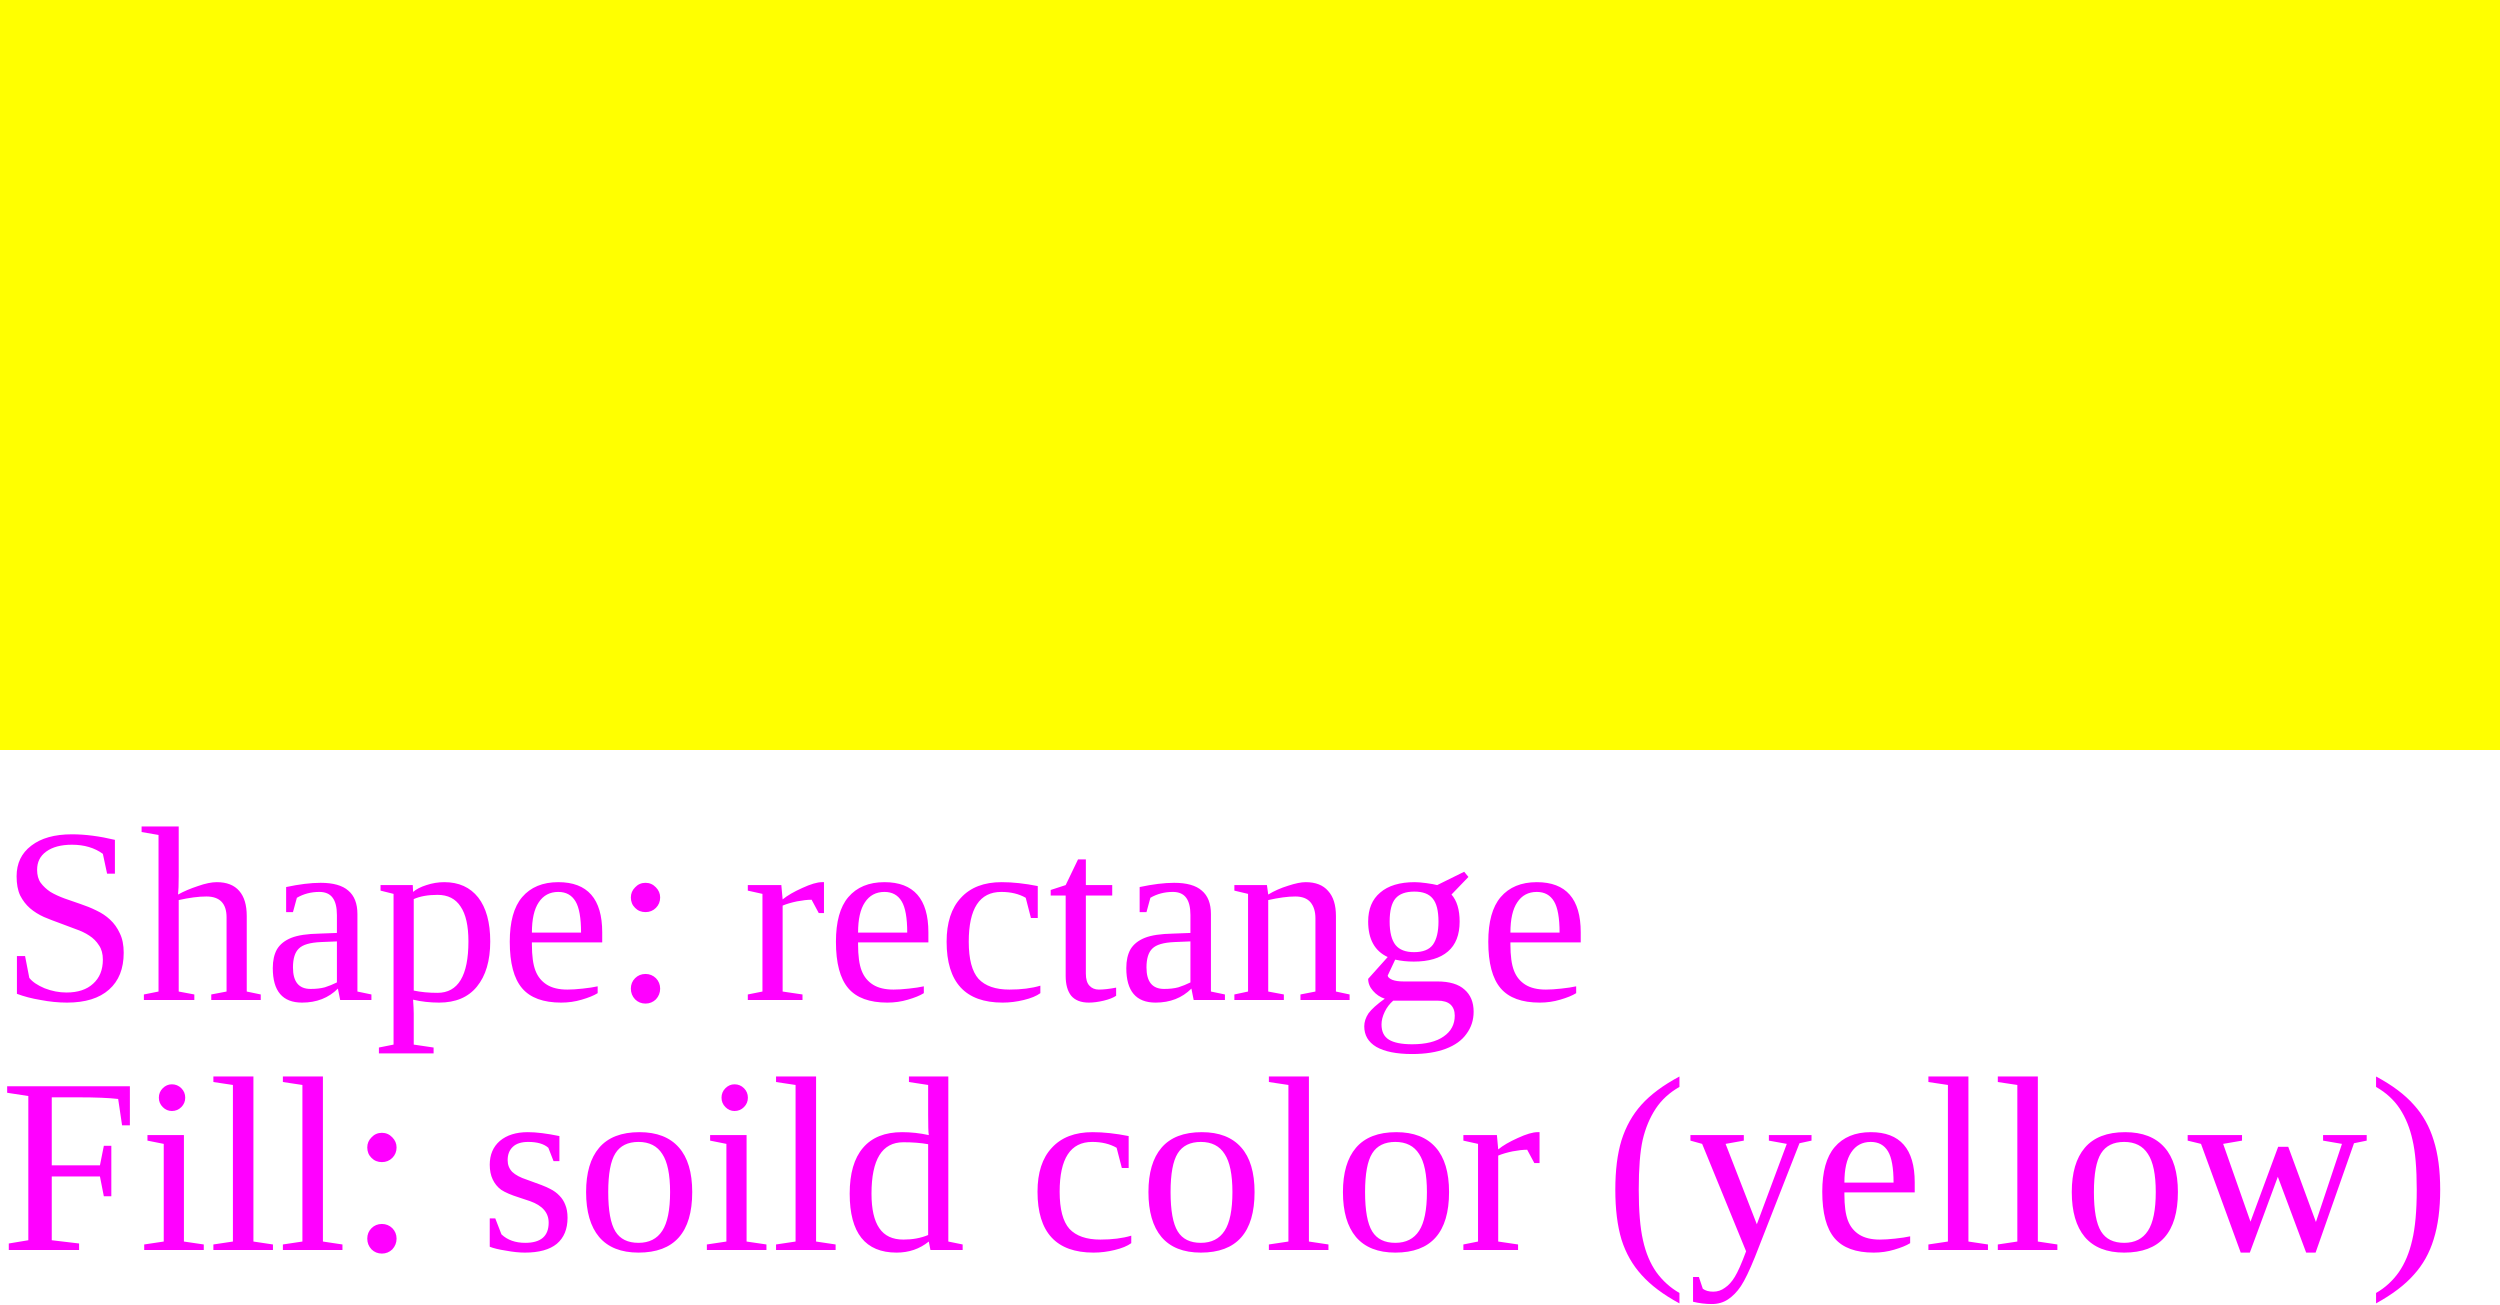
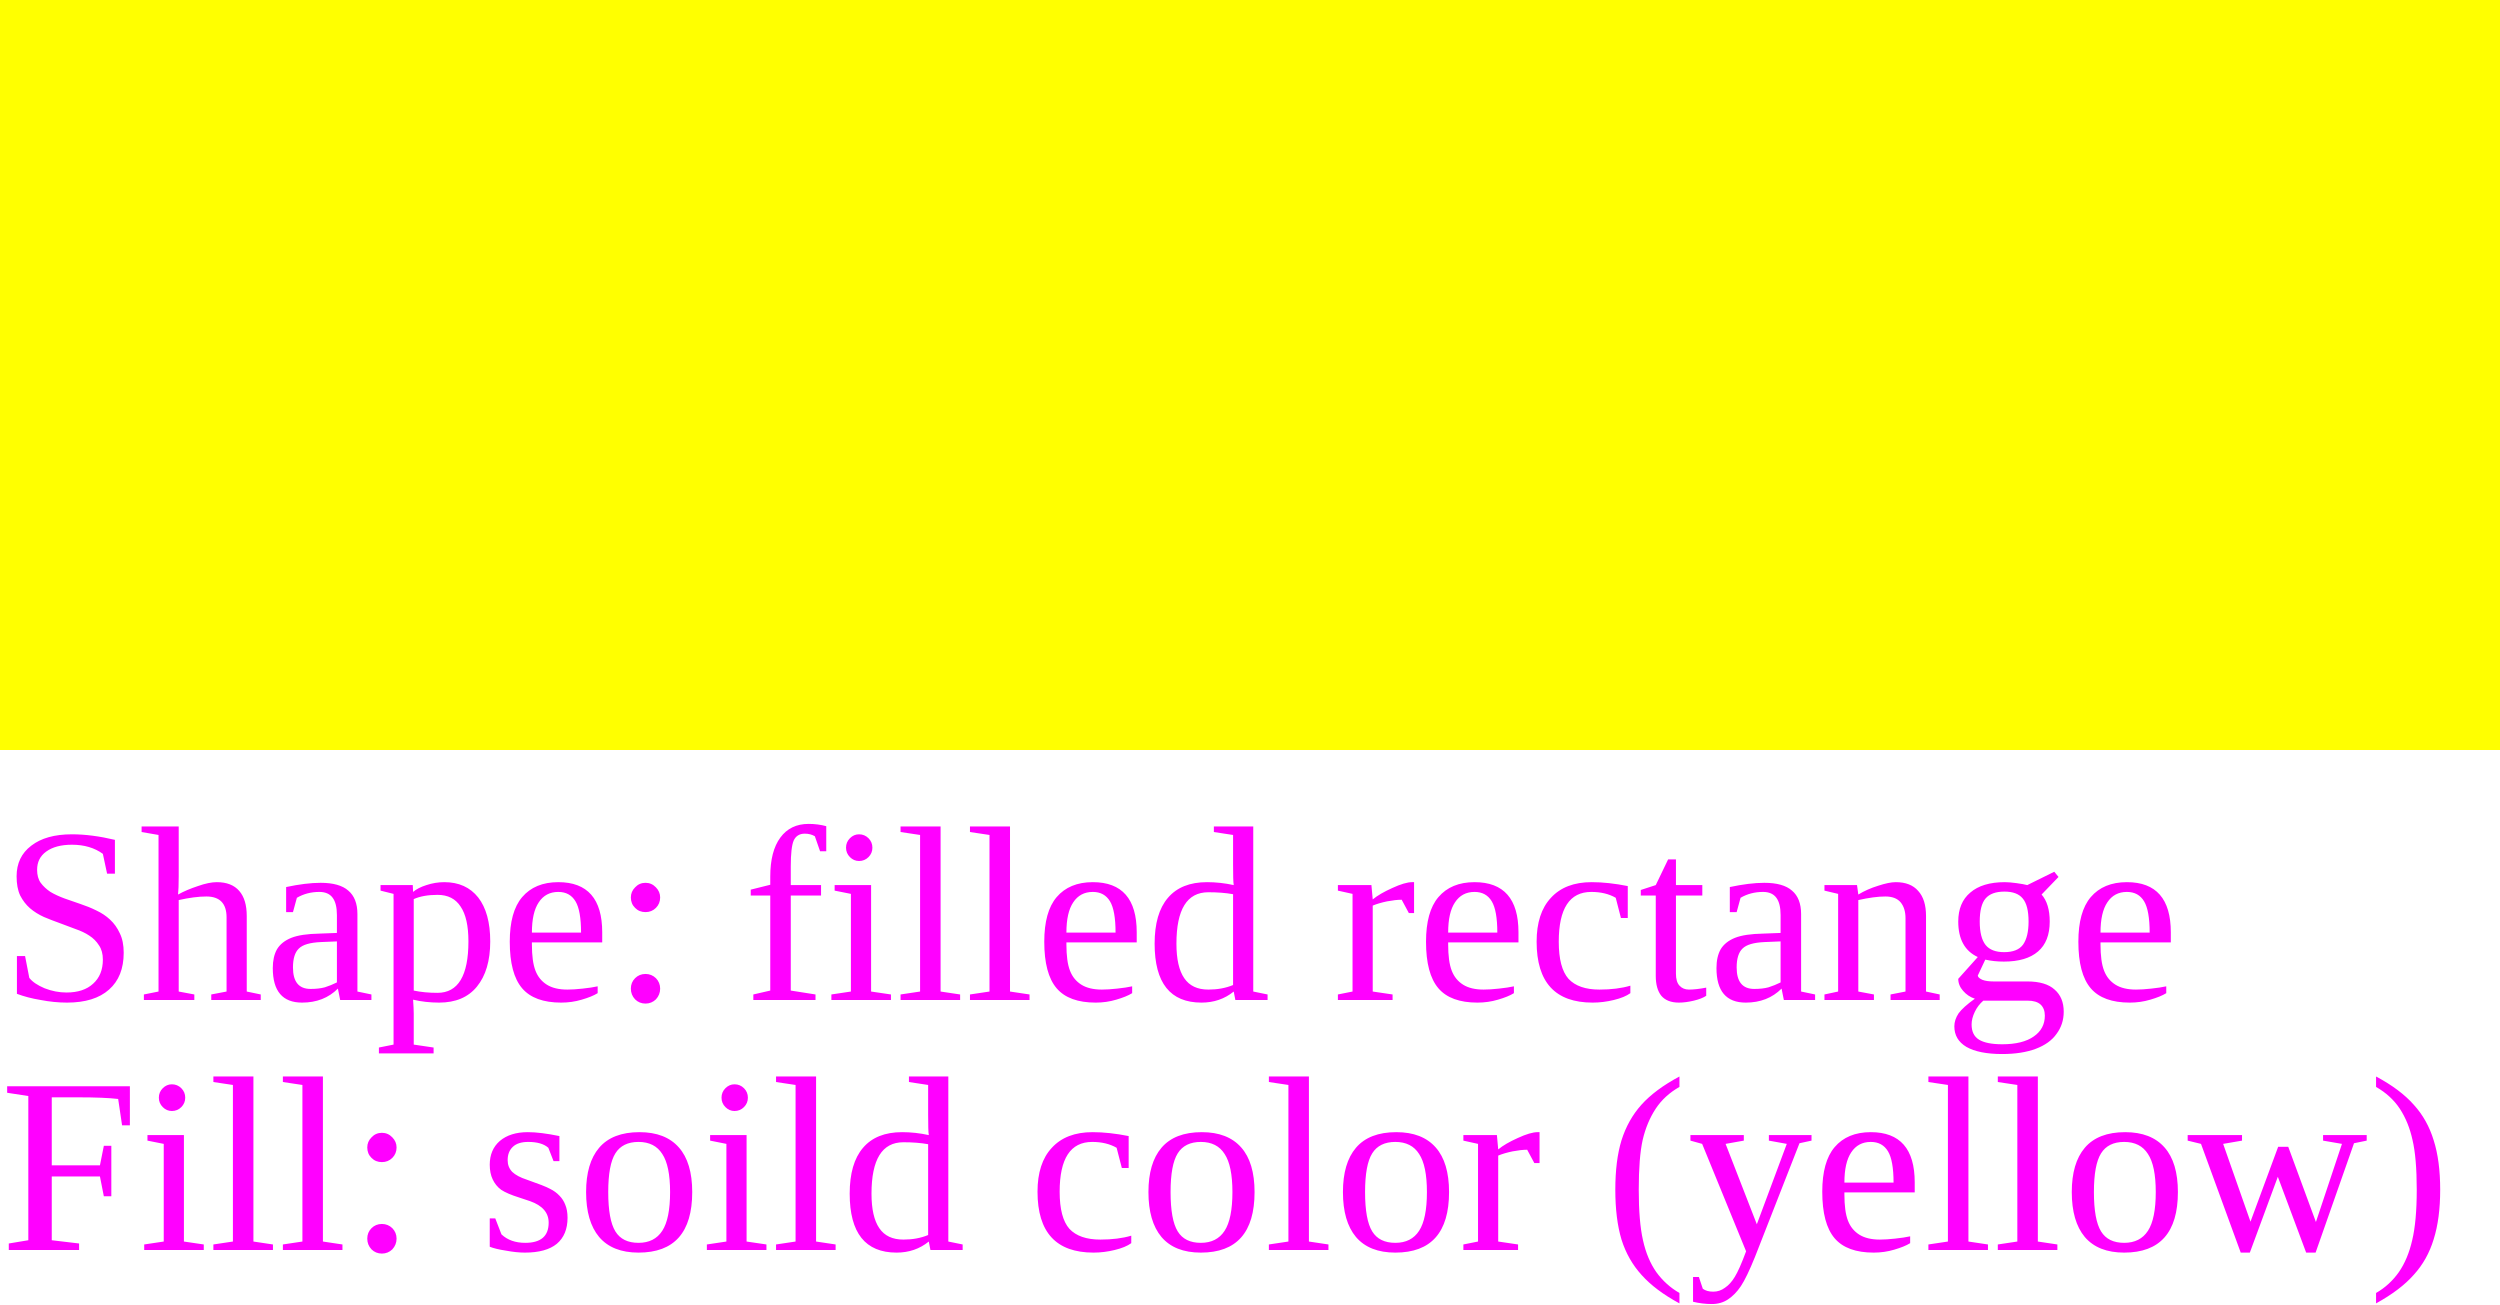
<svg xmlns="http://www.w3.org/2000/svg">
  <rect x="0" y="0" width="10em" height="3em" fill="yellow" />
  <text x="0" y="4em" fill="magenta">
-         Shape: rectange
+         Shape: filled rectange
    </text>
  <text x="0" y="5em" fill="magenta">
        Fill: soild color (yellow)
    </text>
</svg>
